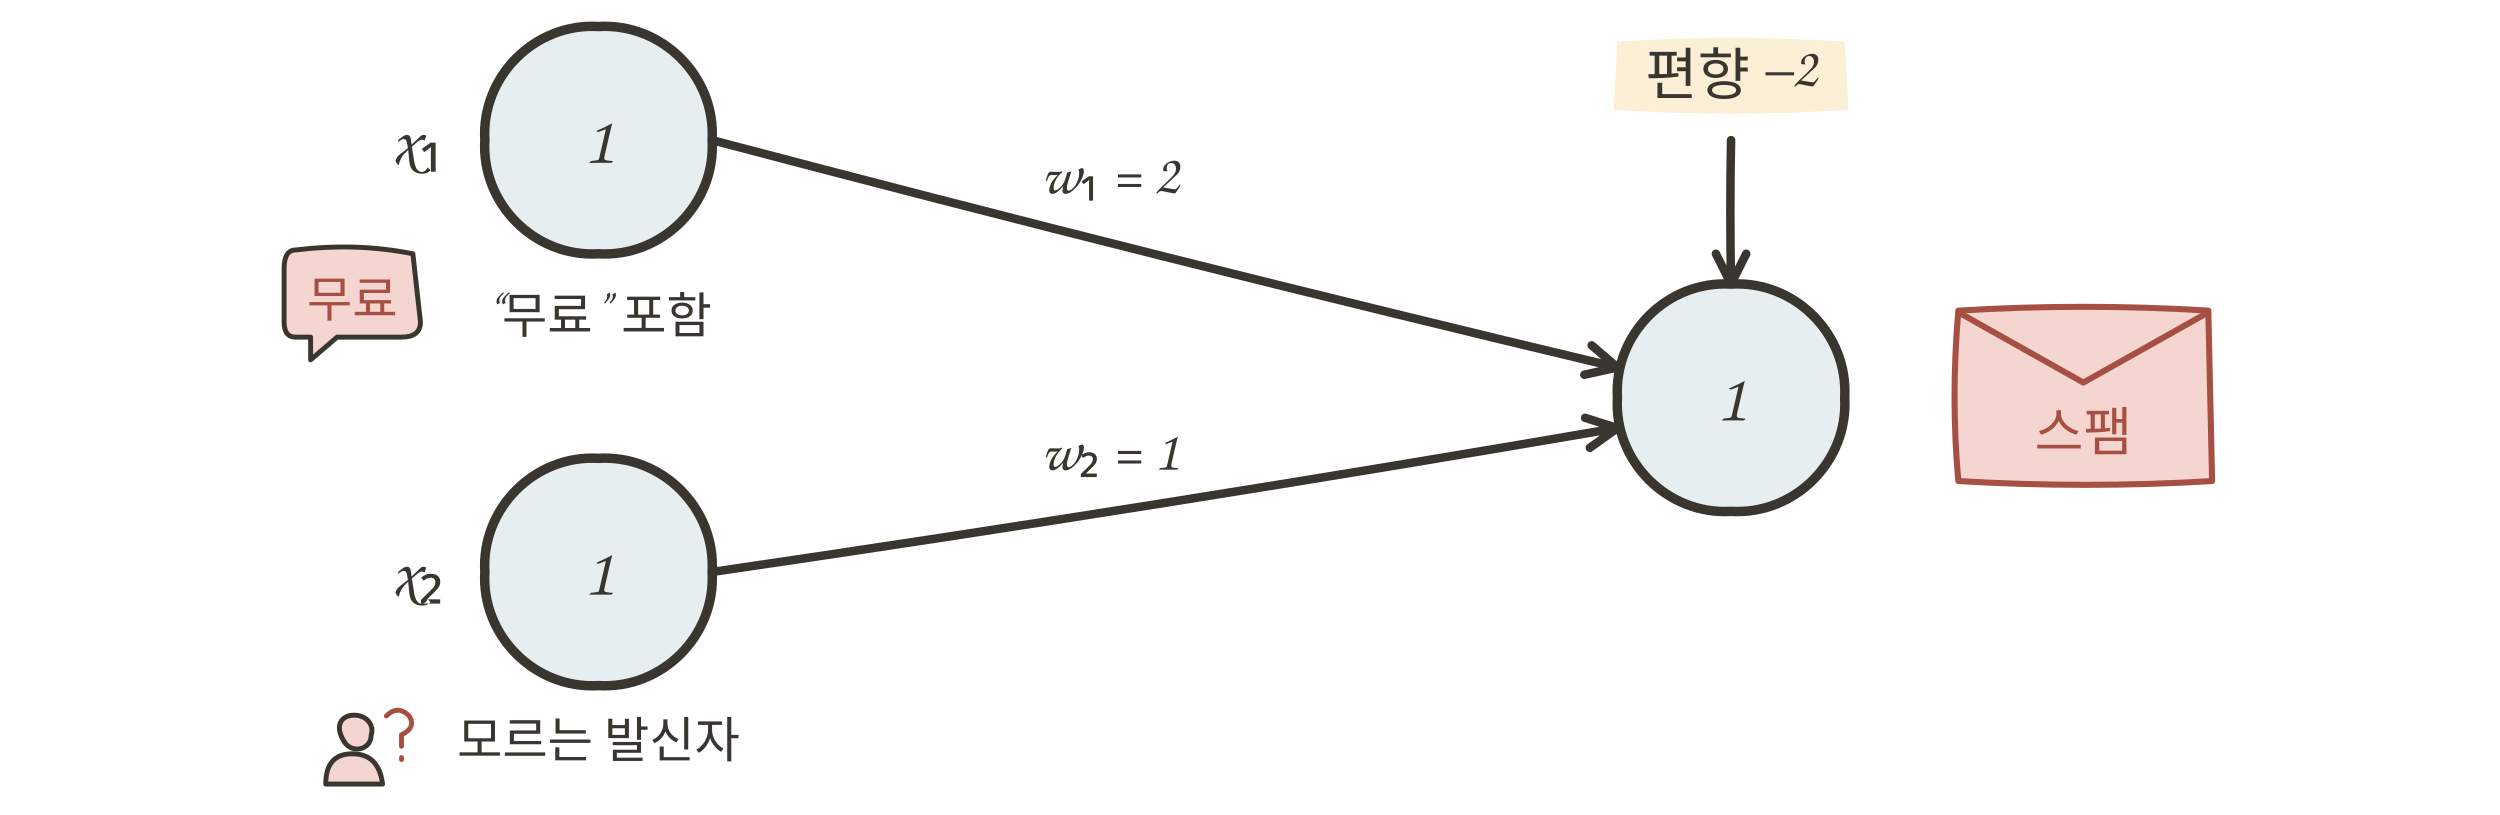
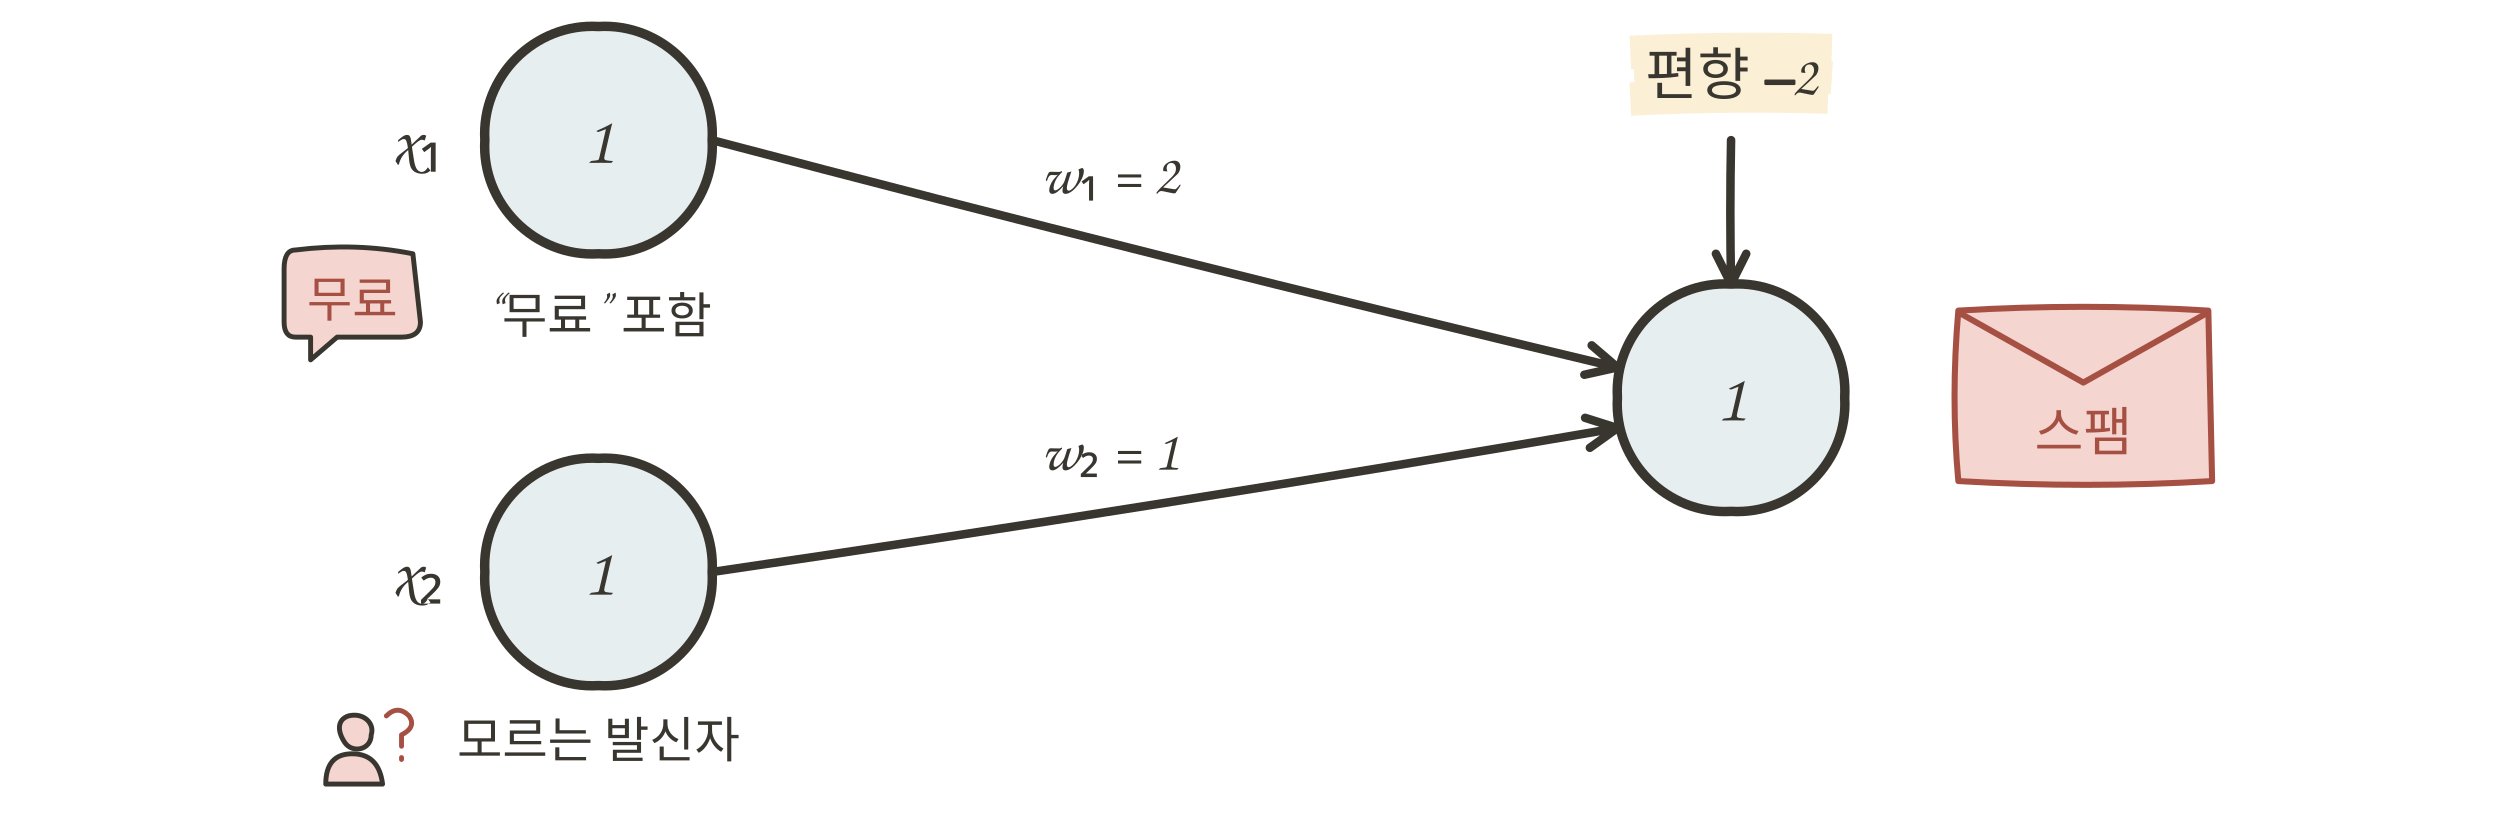
<svg xmlns="http://www.w3.org/2000/svg" width="660" height="215" viewBox="0 45 660 215" role="img" aria-labelledby="title desc">
  <g transform="translate(17 0)">
    <g fill="none" stroke-linecap="round">
      <path stroke="#393630" stroke-width="2.25" d="M171 82 Q290.135 113.455 410 142 M403.21 136.17 L410 142 L401.27 143.93" stroke-linecap="round" stroke-linejoin="round" />
      <path stroke="#393630" stroke-width="2.25" d="M171 196 Q290.736 178.481 410 158 M401.47 155.31 L410 158 L402.73 163.21" stroke-linecap="round" stroke-linejoin="round" />
      <path stroke="#393630" stroke-width="2.25" d="M440 82 Q439.62 101 440 120 M444.00 112.00 L440 120 L436.00 112.00" stroke-linecap="round" stroke-linejoin="round" />
    </g>
    <g fill="#e7eef0" stroke="#393630" stroke-width="2.5">
      <path d="M141 52 C157.8 51 172 65.2 171 82 C172 98.8 157.8 113 141 112 C124.2 113 110 98.8 111 82 C110 65.2 124.2 51 141 52 Z" stroke-linecap="round" stroke-linejoin="round" />
      <path d="M141 166 C157.8 165 172 179.2 171 196 C172 212.8 157.8 227 141 226 C124.2 227 110 212.8 111 196 C110 179.2 124.2 165 141 166 Z" stroke-linecap="round" stroke-linejoin="round" />
      <path d="M440 120 C456.8 119 471 133.2 470 150 C471 166.8 456.8 181 440 180 C423.2 181 409 166.8 410 150 C409 133.2 423.2 119 440 120 Z" stroke-linecap="round" stroke-linejoin="round" />
    </g>
    <g fill="#393630" font-family="Chalkboard SE, Segoe Print, Apple SD Gothic Neo, Noto Sans KR, Malgun Gothic, cursive" text-anchor="middle">
      <text x="141" y="88" font-size="18">1</text>
      <text x="141" y="202" font-size="18">1</text>
      <text x="440" y="156" font-size="18">1</text>
    </g>
    <g stroke="#393630" stroke-width="1.3" stroke-linecap="round" stroke-linejoin="round">
      <path d="M61 111 Q77 109 92 112 L94 130 Q94 134 89 134 L72 134 L65 140 L65 134 L61 134 Q58 134 58 130 L58 116 Q58 111 61 111 Z" fill="#f5d5cf" />
      <text x="76" y="123" dominant-baseline="central" text-anchor="middle" font-family="Apple SD Gothic Neo, Noto Sans KR, Malgun Gothic, sans-serif" font-size="13" font-weight="400" fill="#a65043" stroke="none">무료</text>
      <path d="M75 234 C79 233 82 236 81 239 C81 243 76 244 74 241 C72 238 72 235 75 234 Z" fill="#f5d5cf" />
      <path d="M69 252 Q69 244 76 244 Q83 244 84 252 Z" fill="#f5d5cf" />
      <path d="M85 234 Q88 231 91 234 Q93 237 89 239 L89 242 M89 245 L89 245.5" fill="none" stroke="#a65043" />
    </g>
    <g fill="#393630" font-family="Chalkboard SE, Segoe Print, Apple SD Gothic Neo, Noto Sans KR, Malgun Gothic, cursive">
      <text x="100" y="88" font-size="18" text-anchor="end">x₁</text>
      <text x="141" y="131" font-size="13" text-anchor="middle">“무료” 포함</text>
      <text x="100" y="202" font-size="18" text-anchor="end">x₂</text>
      <text x="141" y="245" font-size="13" text-anchor="middle">모르는 발신자</text>
    </g>
    <g font-family="Chalkboard SE, Segoe Print, Apple SD Gothic Neo, Noto Sans KR, Malgun Gothic, cursive" font-size="15" font-weight="400" text-anchor="middle">
      <text x="276" y="96" fill="#393630">w₁ = 2</text>
      <text x="276" y="169" fill="#393630">w₂ = 1</text>
-       <path d="M410 56 Q440 54 470 56 L471 74 Q440 76 409 74 Z" fill="#fbefd5" />
-       <text x="440" y="70" fill="#393630">편향 −2</text>
+       <g fill="none" stroke="#fbefd5" stroke-width="8.80" stroke-linecap="butt" stroke-linejoin="round">
+         <path d="M413.40 58.84 Q440.00 57.54 466.60 58.34" />
+         <path d="M414.40 65.00 Q440.50 63.70 466.60 65.50" />
+         <path d="M413.40 71.16 Q439.50 69.86 465.60 70.66" />
+       </g>
+       <text x="440" y="70" fill="#393630">편향 <tspan stroke="#393630" stroke-width="0.65" stroke-linejoin="round" paint-order="stroke fill">−</tspan>2</text>
    </g>
    <g transform="translate(93 -66)" text-anchor="middle">
      <g stroke="#a65043" stroke-width="1.6" stroke-linecap="round" stroke-linejoin="round">
        <path d="M407 193 Q440 191 473 193 L474 238 Q441 240 407 238 Q405 216 407 193 Z" fill="#f5d5cf" />
        <path d="M408 194 L440 212 L472 194" fill="none" />
      </g>
      <text x="440" y="230" fill="#a65043" font-family="Apple SD Gothic Neo, Noto Sans KR, Malgun Gothic, sans-serif" font-size="14">스팸</text>
    </g>
  </g>
</svg>
